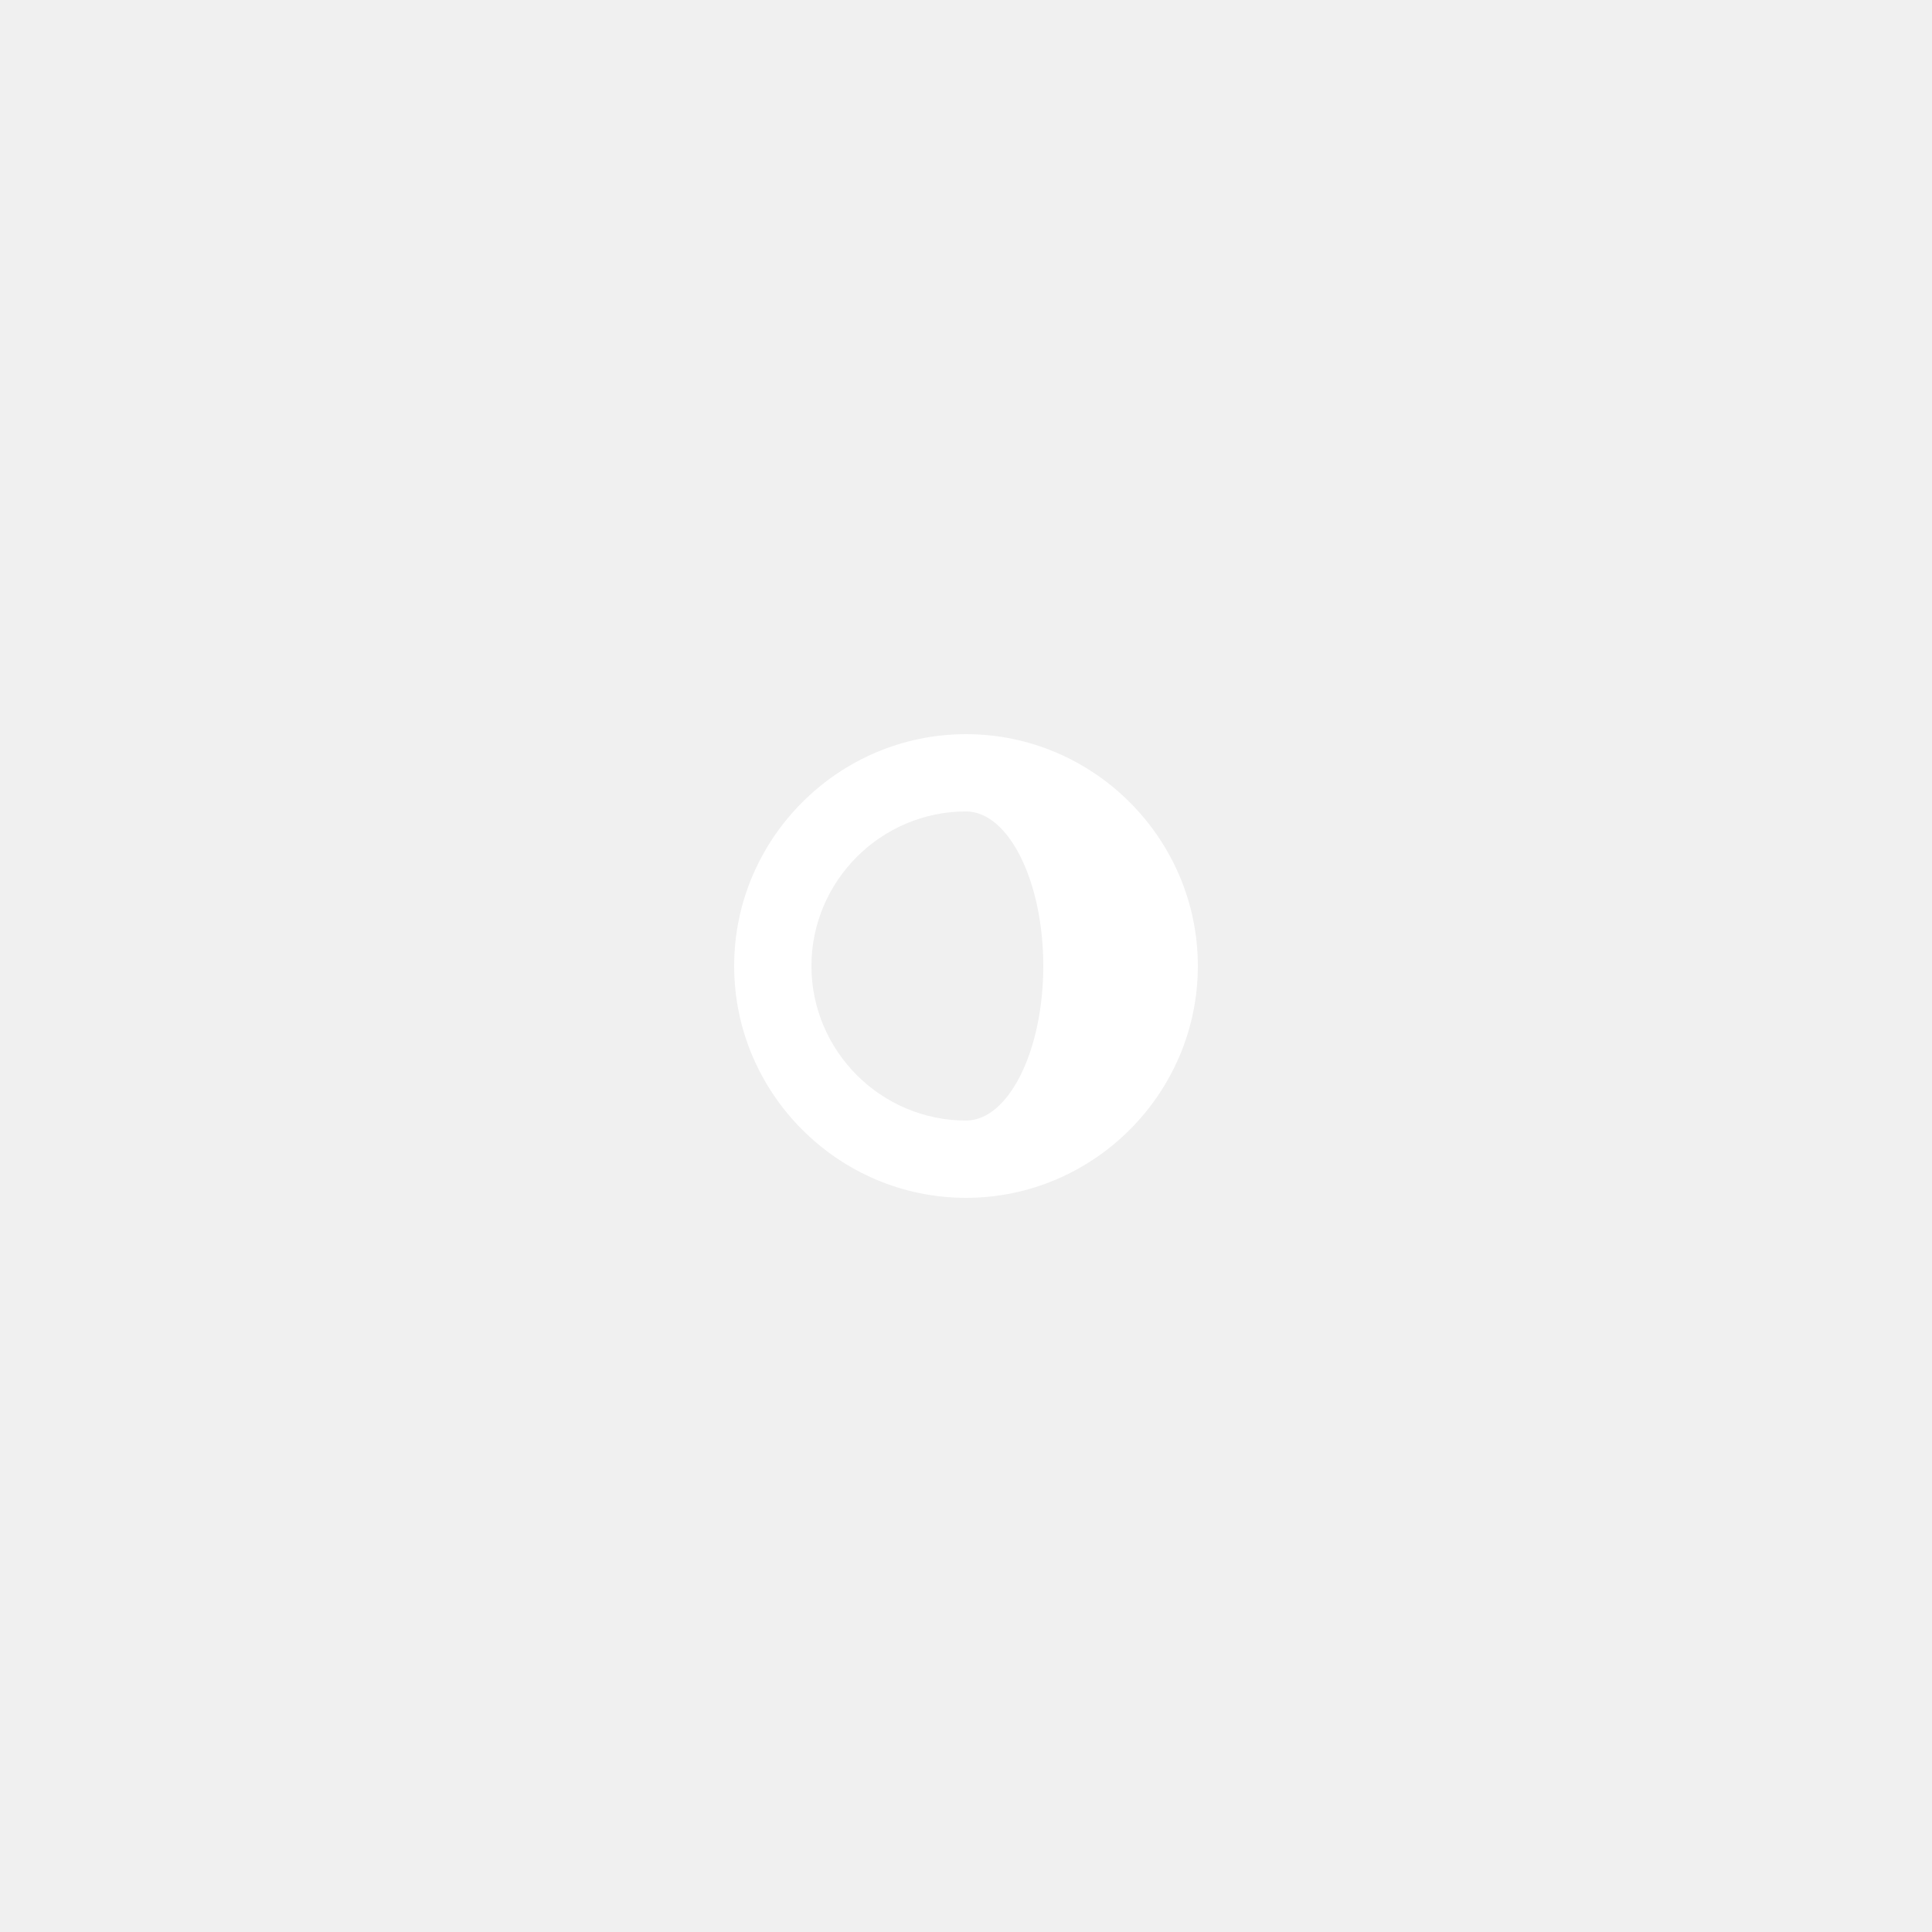
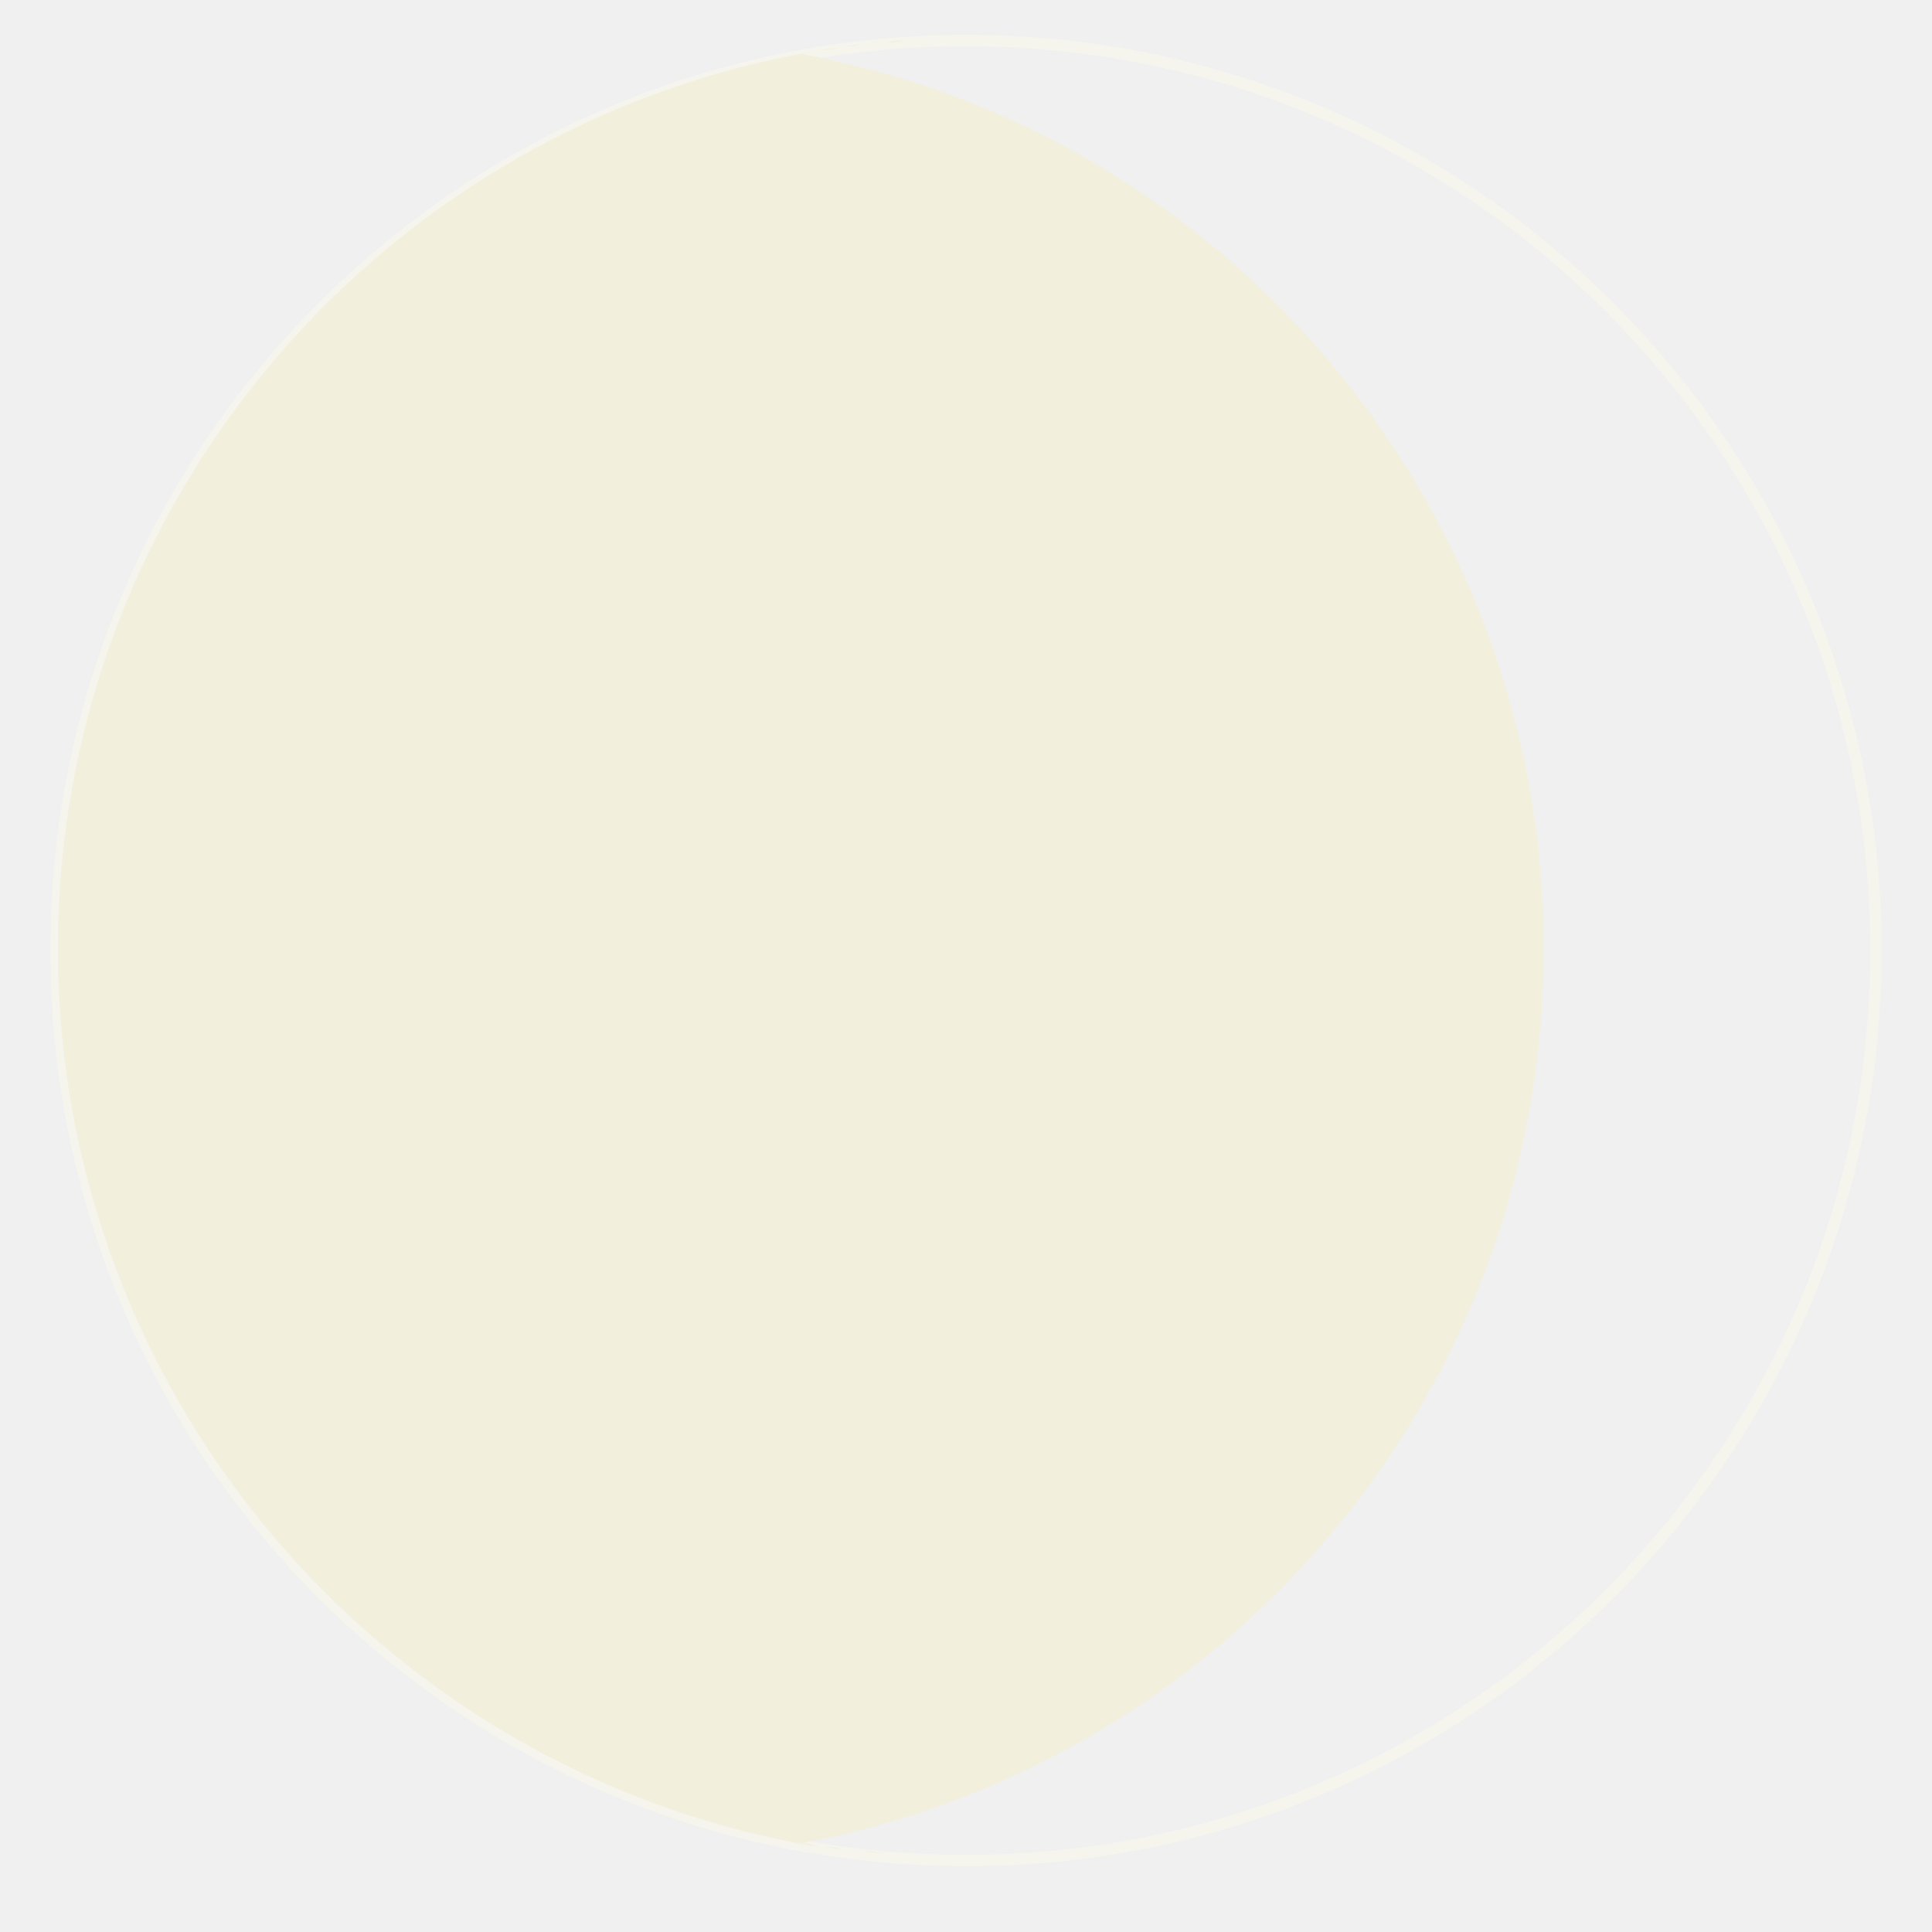
<svg xmlns="http://www.w3.org/2000/svg" version="1.1" id="Layer_1" x="0px" y="0px" viewBox="0 0 100 100" style="enable-background:new 0 0 100 100;" xml:space="preserve">
  <style type="text/css">
- 	.st0{fill-rule:evenodd;clip-rule:evenodd;fill:#FFFFFF;}
+ 	.st0{fill:none;stroke:#F5F4ED;stroke-width:0.589;stroke-miterlimit:10;}
+ 	.st1{fill:#F2EFDD;}
</style>
-   <path class="st0" d="M50,62c6.6,0,12-5.4,12-12s-5.4-12-12-12c-6.6,0-12,5.4-12,12S43.4,62,50,62z M50,42c2.2,0,4,3.6,4,8  s-1.8,8-4,8c-4.4,0-8-3.6-8-8S45.6,42,50,42z" />
+   <g>
+     <circle class="st0" cx="50" cy="49.2" r="47.1" />
+     <g>
+       <path class="st1" d="M43.7,2.4c0.3,0,0.5-0.1,0.8-0.1C44.2,2.4,44,2.4,43.7,2.4z" />
+       <path class="st1" d="M46,2.2c0.2,0,0.5,0,0.7-0.1C46.5,2.1,46.2,2.1,46,2.2z" />
+       <path class="st1" d="M42.6,2.6c0.3,0,0.6-0.1,0.9-0.1C43.2,2.5,42.9,2.5,42.6,2.6z" />
+       <path class="st1" d="M47.2,2.1c0.2,0,0.4,0,0.6,0C47.6,2.1,47.4,2.1,47.2,2.1z" />
+       <path class="st1" d="M41.5,95.4c21.9-4.1,38.4-23.2,38.4-46.3S63.3,6.8,41.5,2.8c0.3-0.1,0.6-0.1,1-0.2C20.1,6.3,3,25.7,3,49.1    s17.1,42.8,39.4,46.5C42.1,95.5,41.8,95.4,41.5,95.4z" />
+       <path class="st1" d="M48.5,2c0.2,0,0.3,0,0.5,0C48.8,2,48.6,2,48.5,2z" />
+       <path class="st1" d="M44.8,2.3c0.3,0,0.5-0.1,0.8-0.1C45.3,2.2,45.1,2.3,44.8,2.3z" />
+       <path class="st1" d="M43.5,95.7c-0.3,0-0.6-0.1-0.9-0.1C42.9,95.6,43.2,95.6,43.5,95.7z" />
+       <path class="st1" d="M48.9,96.1c-0.2,0-0.3,0-0.5,0C48.6,96.1,48.8,96.1,48.9,96.1z" />
+       <path class="st1" d="M46.7,96c-0.2,0-0.5,0-0.7-0.1C46.2,96,46.5,96,46.7,96z" />
+       <path class="st1" d="M47.8,96.1c-0.2,0-0.4,0-0.6,0C47.4,96.1,47.6,96.1,47.8,96.1z" />
+       <path class="st1" d="M44.5,95.8c-0.3,0-0.5-0.1-0.8-0.1C44,95.7,44.2,95.8,44.5,95.8z" />
+       <path class="st1" d="M45.6,95.9c-0.3,0-0.5-0.1-0.8-0.1C45.1,95.9,45.3,95.9,45.6,95.9z" />
+     </g>
+   </g>
</svg>
